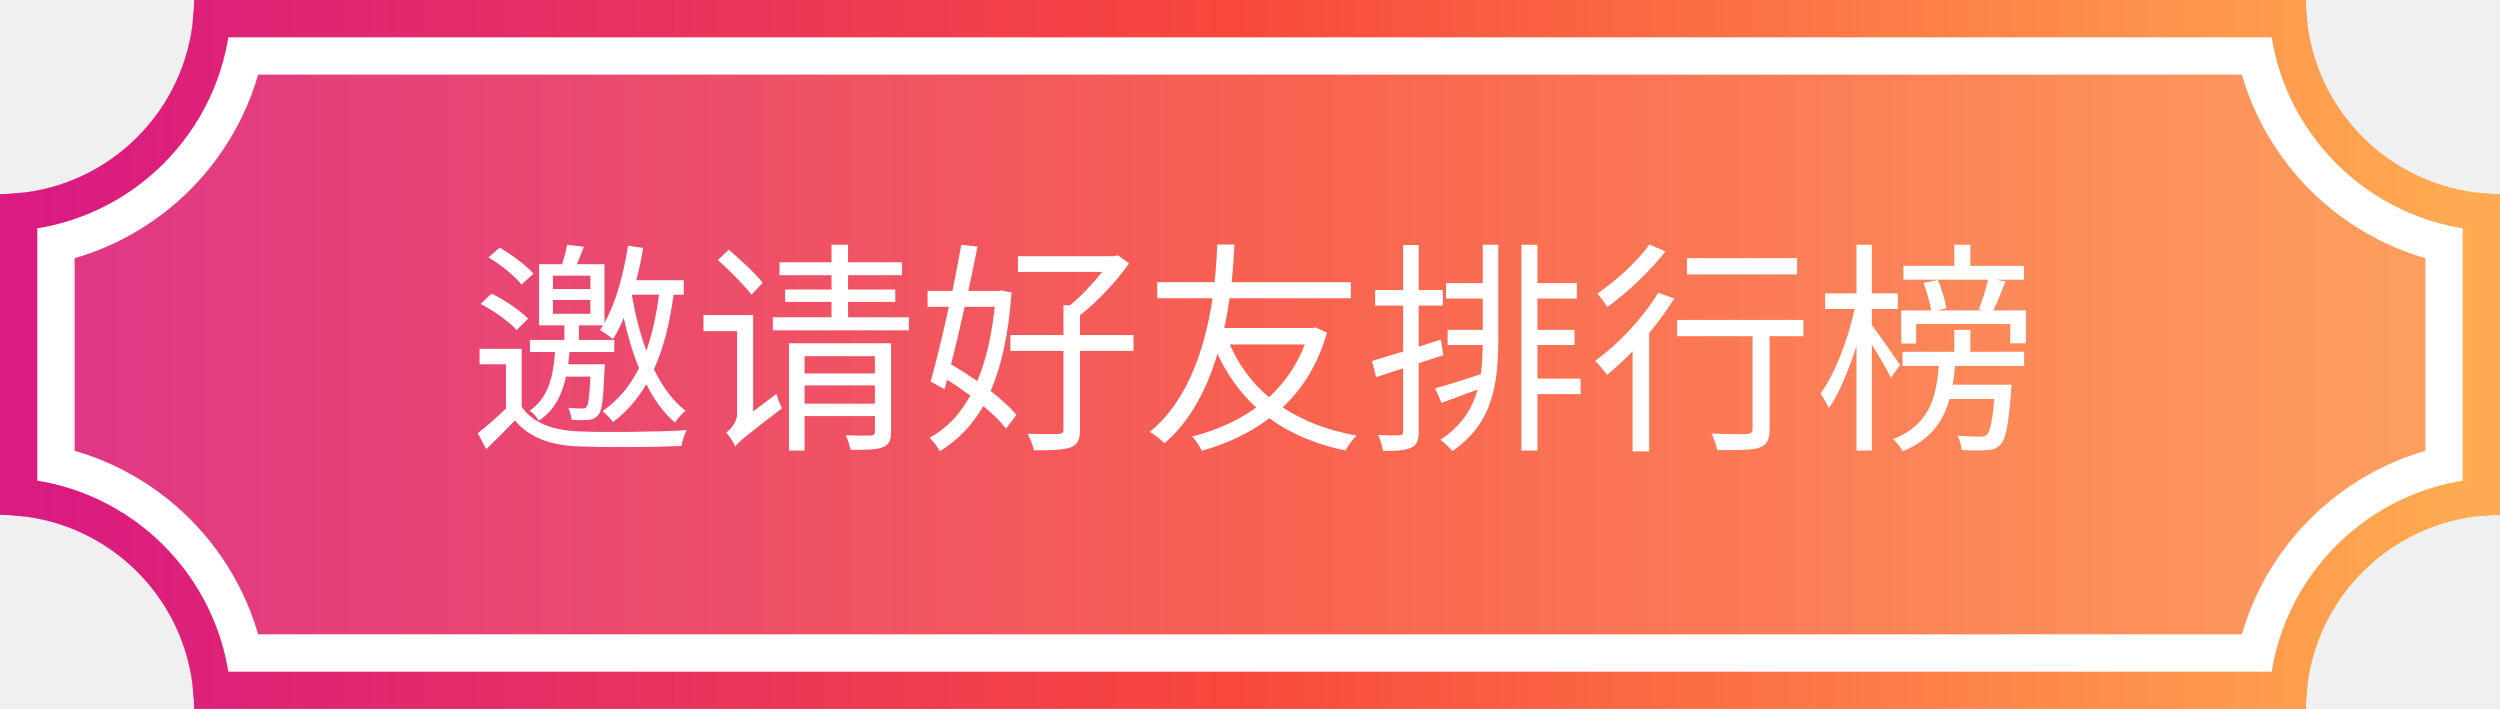
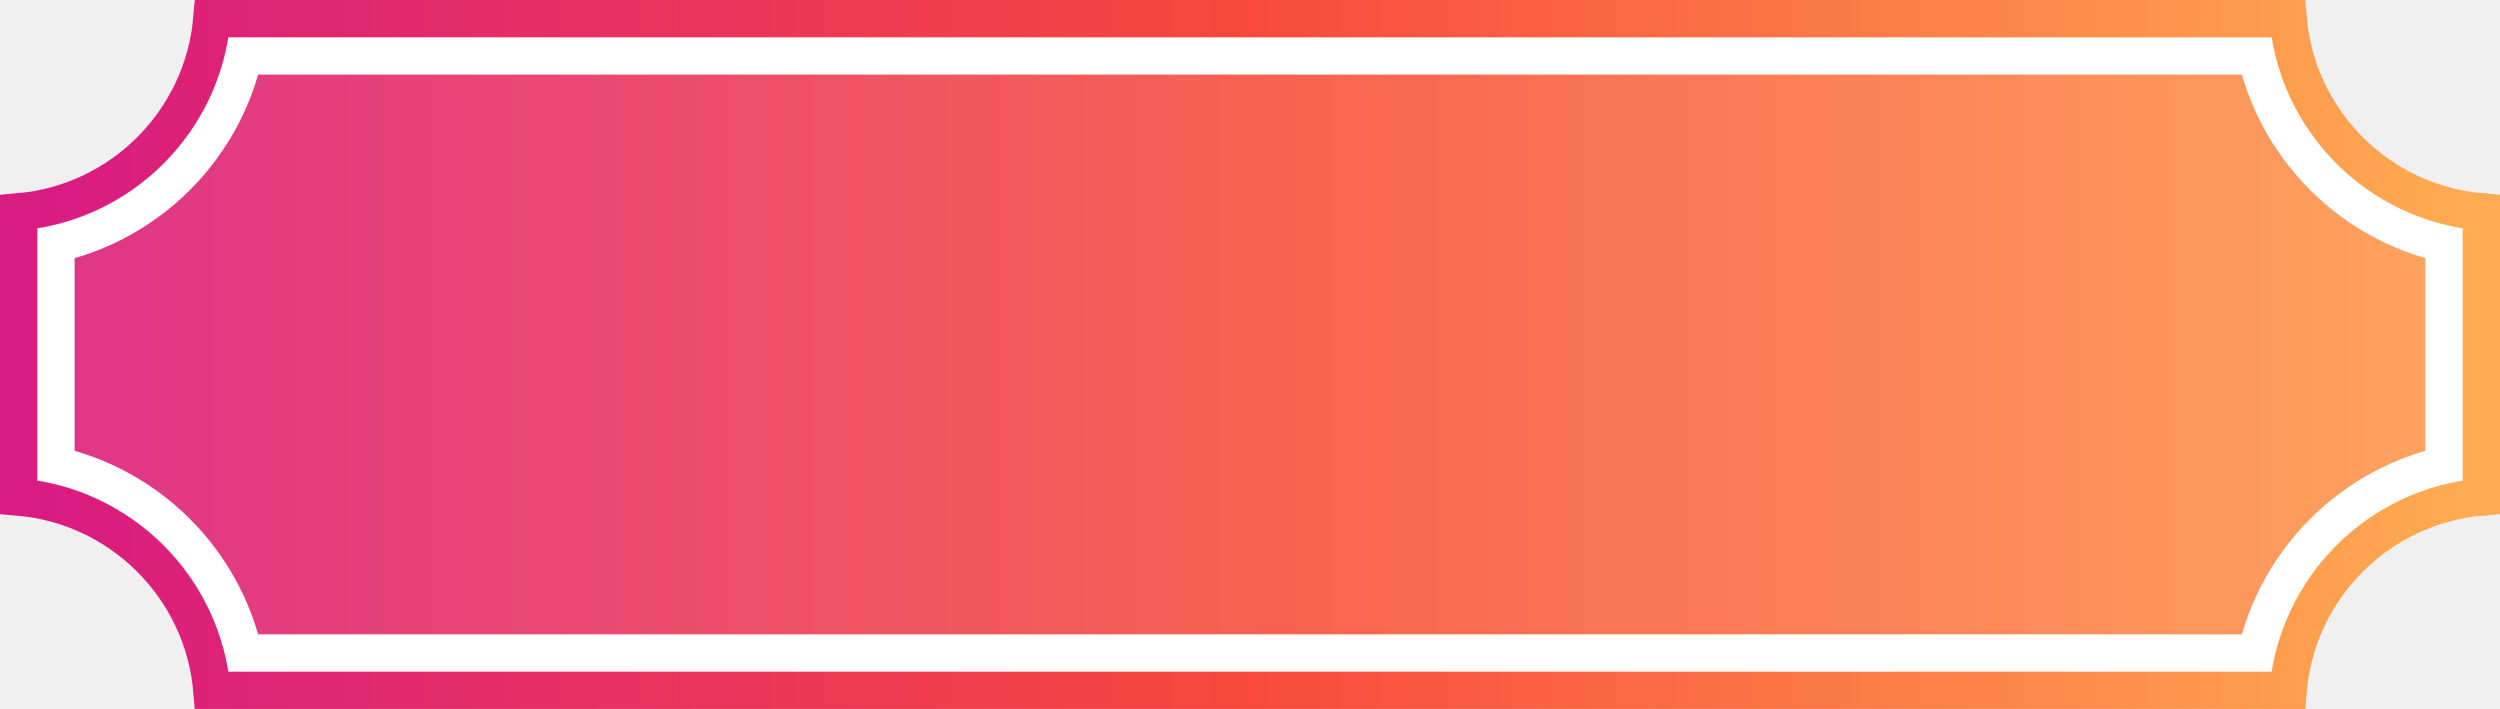
- <svg xmlns="http://www.w3.org/2000/svg" xmlns:xlink="http://www.w3.org/1999/xlink" width="335px" height="95px" viewBox="0 0 335 95" version="1.1">
+ <svg xmlns="http://www.w3.org/2000/svg" width="335px" height="95px" viewBox="0 0 335 95" version="1.1">
  <defs>
    <linearGradient x1="-1.11022302e-14%" y1="50%" x2="100%" y2="50%" id="linearGradient-1">
      <stop stop-color="#DE3489" offset="0%" />
      <stop stop-color="#F96250" offset="51.513%" />
      <stop stop-color="#FEA45F" offset="100%" />
    </linearGradient>
    <linearGradient x1="-1.11022302e-14%" y1="50%" x2="100%" y2="50%" id="linearGradient-2">
      <stop stop-color="#D91B82" offset="0%" />
      <stop stop-color="#F8483C" offset="49.438%" />
      <stop stop-color="#FFAB51" offset="100%" />
    </linearGradient>
    <path d="M309,0 C309,14.359 320.641,26 335,26 L335,69 C320.641,69 309,80.641 309,95 L26,95 C26,80.641 14.359,69 0,69 L0,26 C14.359,26 26,14.359 26,0 L309,0 Z" id="path-3" />
  </defs>
-   <g id="主页&amp;公共" stroke="none" stroke-width="1" fill="none" fill-rule="evenodd">
-     <g id="Artboard" transform="translate(-20, -52)">
-       <g id="Group" transform="translate(20, 52)">
-         <g id="Combined-Shape">
-           <use fill="url(#linearGradient-1)" fill-rule="evenodd" xlink:href="#path-3" />
-           <path stroke="#FFFFFF" stroke-width="10" d="M304.401,5 L30.599,5 C28.472,18.116 18.116,28.472 5,30.599 L5,64.401 C18.116,66.528 28.472,76.884 30.599,90 L304.401,90 C306.528,76.884 316.884,66.528 330,64.401 L330,30.599 C316.884,28.472 306.528,18.116 304.401,5 Z" />
-           <path stroke="url(#linearGradient-2)" stroke-width="5" d="M306.608,2.5 L28.392,2.5 C27.197,16.246 16.246,27.197 2.5,28.392 L2.5,66.608 C16.246,67.803 27.197,78.754 28.392,92.5 L306.608,92.5 C307.803,78.754 318.754,67.803 332.5,66.608 L332.5,28.392 C318.754,27.197 307.803,16.246 306.608,2.5 Z" />
+   <g id="用户中心" stroke="none" stroke-width="1" fill="none" fill-rule="evenodd" stroke-linejoin="square">
+     <g id="用户中心-账号设置-分享" transform="translate(-20, -943)">
+       <g id="Group-5" transform="translate(20, 943)">
+         <g id="Group">
+           <g id="Combined-Shape">
+             <path stroke="#FFFFFF" stroke-width="10" d="M304.401,5 L30.599,5 C28.472,18.116 18.116,28.472 5,30.599 L5,64.401 C18.116,66.528 28.472,76.884 30.599,90 L304.401,90 C306.528,76.884 316.884,66.528 330,64.401 L330,30.599 C316.884,28.472 306.528,18.116 304.401,5 Z" fill="url(#linearGradient-1)" fill-rule="evenodd" />
+             <path stroke="url(#linearGradient-2)" stroke-width="5" d="M306.608,2.5 L28.392,2.5 C27.197,16.246 16.246,27.197 2.5,28.392 L2.5,66.608 C16.246,67.803 27.197,78.754 28.392,92.5 L306.608,92.5 C307.803,78.754 318.754,67.803 332.5,66.608 L332.5,28.392 C318.754,27.197 307.803,16.246 306.608,2.5 Z" />
+           </g>
        </g>
-         <text id="邀请好友排行榜" font-family="FZSKJW--GB1-0, FZShangKuS-R-GB" font-size="30" font-weight="normal" fill="#FFFFFF">
-           <tspan x="63" y="58">邀请好友排行榜</tspan>
-         </text>
      </g>
    </g>
  </g>
</svg>
